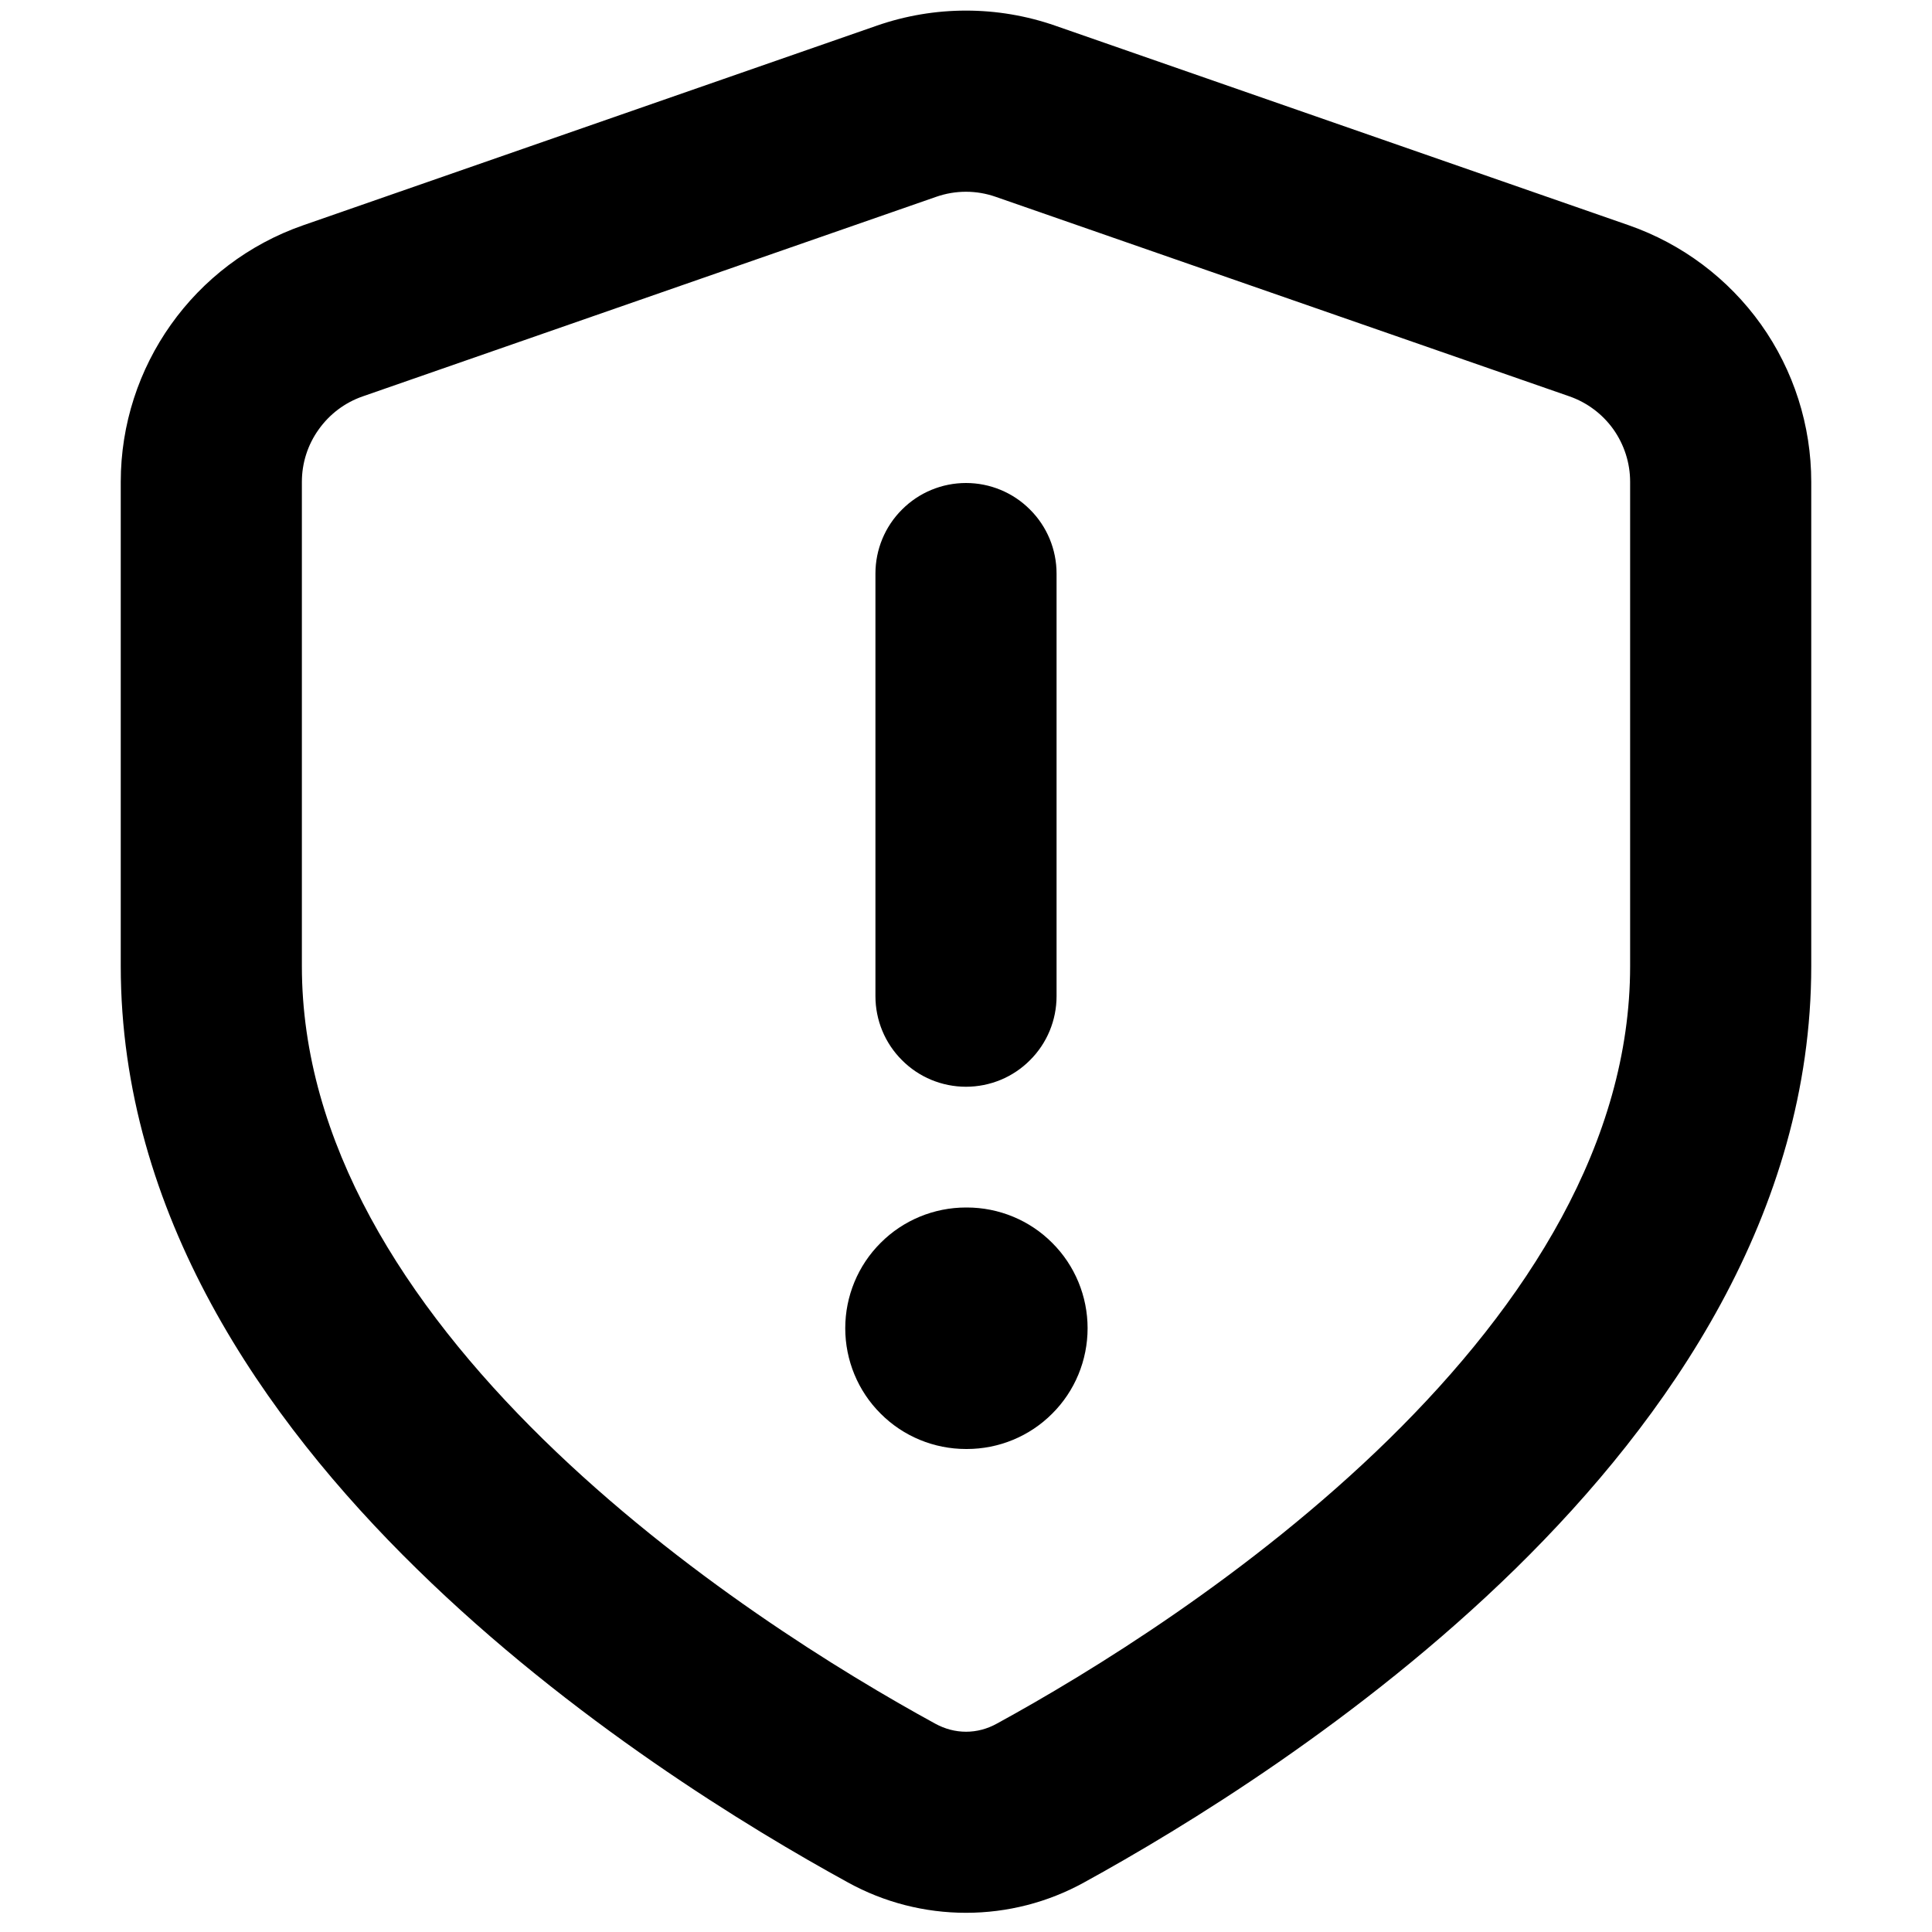
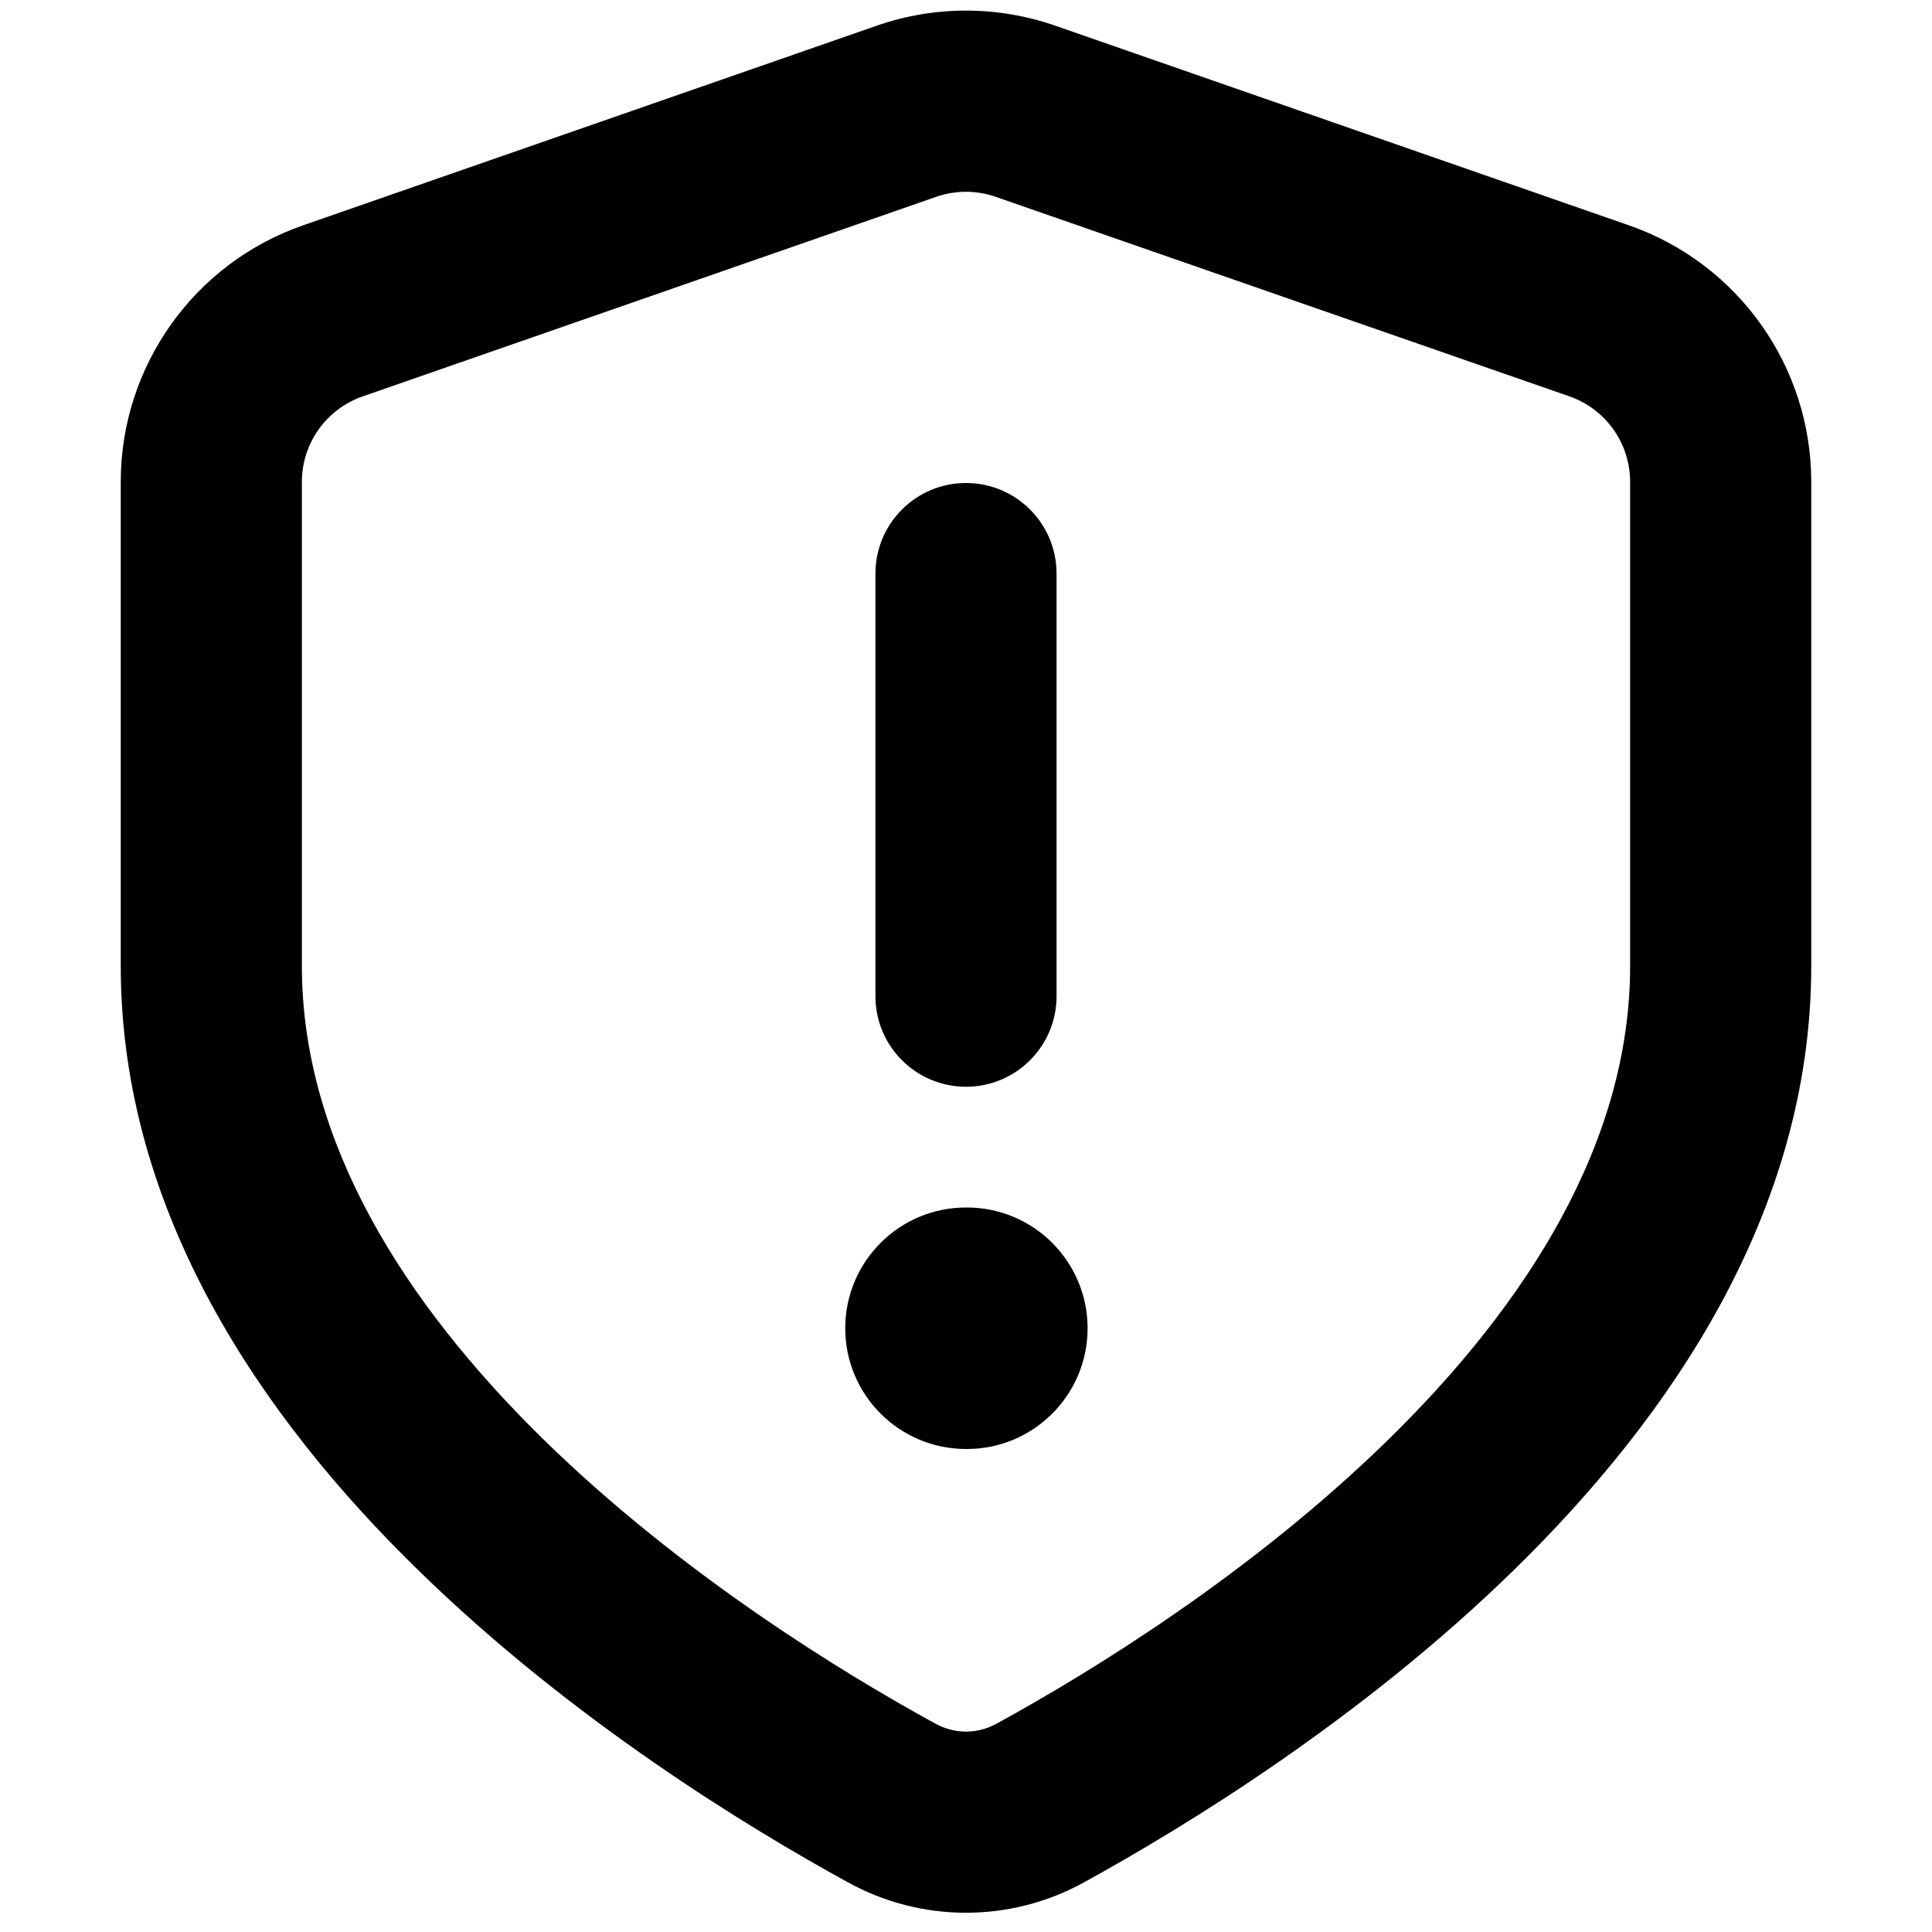
- <svg xmlns="http://www.w3.org/2000/svg" width="16" height="16" viewBox="0 0 16 16" fill="none">
-   <path d="M7 11C7 10.735 7.105 10.48 7.293 10.293C7.48 10.105 7.735 10 8 10H8.007C8.272 10 8.527 10.105 8.714 10.293C8.902 10.48 9.007 10.735 9.007 11C9.007 11.265 8.902 11.52 8.714 11.707C8.527 11.895 8.272 12 8.007 12H8C7.735 12 7.48 11.895 7.293 11.707C7.105 11.52 7 11.265 7 11ZM8.75 4.75C8.75 4.551 8.671 4.36 8.53 4.22C8.39 4.079 8.199 4 8 4C7.801 4 7.61 4.079 7.47 4.22C7.329 4.36 7.25 4.551 7.25 4.75V8.25C7.25 8.449 7.329 8.64 7.47 8.78C7.61 8.921 7.801 9 8 9C8.199 9 8.39 8.921 8.53 8.78C8.671 8.64 8.75 8.449 8.75 8.25V4.75Z" fill="black" />
-   <path fill-rule="evenodd" clip-rule="evenodd" d="M7.26 0.213C7.739 0.046 8.261 0.046 8.74 0.213L13.49 1.866C13.931 2.02 14.313 2.307 14.584 2.687C14.855 3.068 15 3.524 15 3.991V8.001C15 10.049 13.819 11.748 12.55 12.992C11.268 14.247 9.793 15.142 8.977 15.59C8.678 15.755 8.342 15.841 8 15.841C7.658 15.841 7.322 15.755 7.023 15.59C6.207 15.143 4.732 14.248 3.451 12.992C2.18 11.748 1 10.05 1 8V3.991C1 3.034 1.606 2.181 2.51 1.866L7.26 0.213ZM8.246 1.63C8.086 1.574 7.913 1.574 7.753 1.63L3.003 3.283C2.856 3.334 2.729 3.43 2.639 3.557C2.548 3.684 2.5 3.835 2.5 3.991V8.001C2.5 9.456 3.347 10.791 4.5 11.921C5.642 13.039 6.983 13.858 7.744 14.274C7.907 14.364 8.094 14.364 8.256 14.274C9.017 13.858 10.358 13.039 11.5 11.921C12.653 10.791 13.5 9.456 13.5 8.001V3.99C13.5 3.834 13.451 3.682 13.361 3.555C13.271 3.429 13.143 3.333 12.996 3.282L8.246 1.63Z" fill="black" />
+ <svg xmlns="http://www.w3.org/2000/svg" width="16" height="16" fill="currentColor" viewBox="0 0 16 16">
+   <path d="M7 11a1 1 0 0 1 1-1h.007a1 1 0 0 1 0 2H8a1 1 0 0 1-1-1Zm1.75-6.25a.75.75 0 0 0-1.5 0v3.5a.75.75 0 0 0 1.5 0v-3.5Z" />
+   <path fill-rule="evenodd" d="M7.26.213c.48-.167 1-.167 1.48 0l4.75 1.653A2.25 2.25 0 0 1 15 3.99V8c0 2.048-1.181 3.747-2.45 4.99-1.282 1.256-2.757 2.15-3.573 2.599a2.023 2.023 0 0 1-1.954 0c-.816-.447-2.291-1.342-3.572-2.598C2.18 11.748 1 10.05 1 8V3.99c0-.956.606-1.81 1.51-2.124L7.26.213Zm.986 1.417a.75.75 0 0 0-.493 0l-4.75 1.653a.75.75 0 0 0-.503.708V8c0 1.455.847 2.79 2 3.92 1.142 1.118 2.483 1.937 3.244 2.353.163.09.35.09.512 0 .761-.416 2.102-1.235 3.244-2.353 1.153-1.13 2-2.465 2-3.92V3.99a.75.75 0 0 0-.504-.708L8.246 1.63Z" clip-rule="evenodd" />
</svg>
